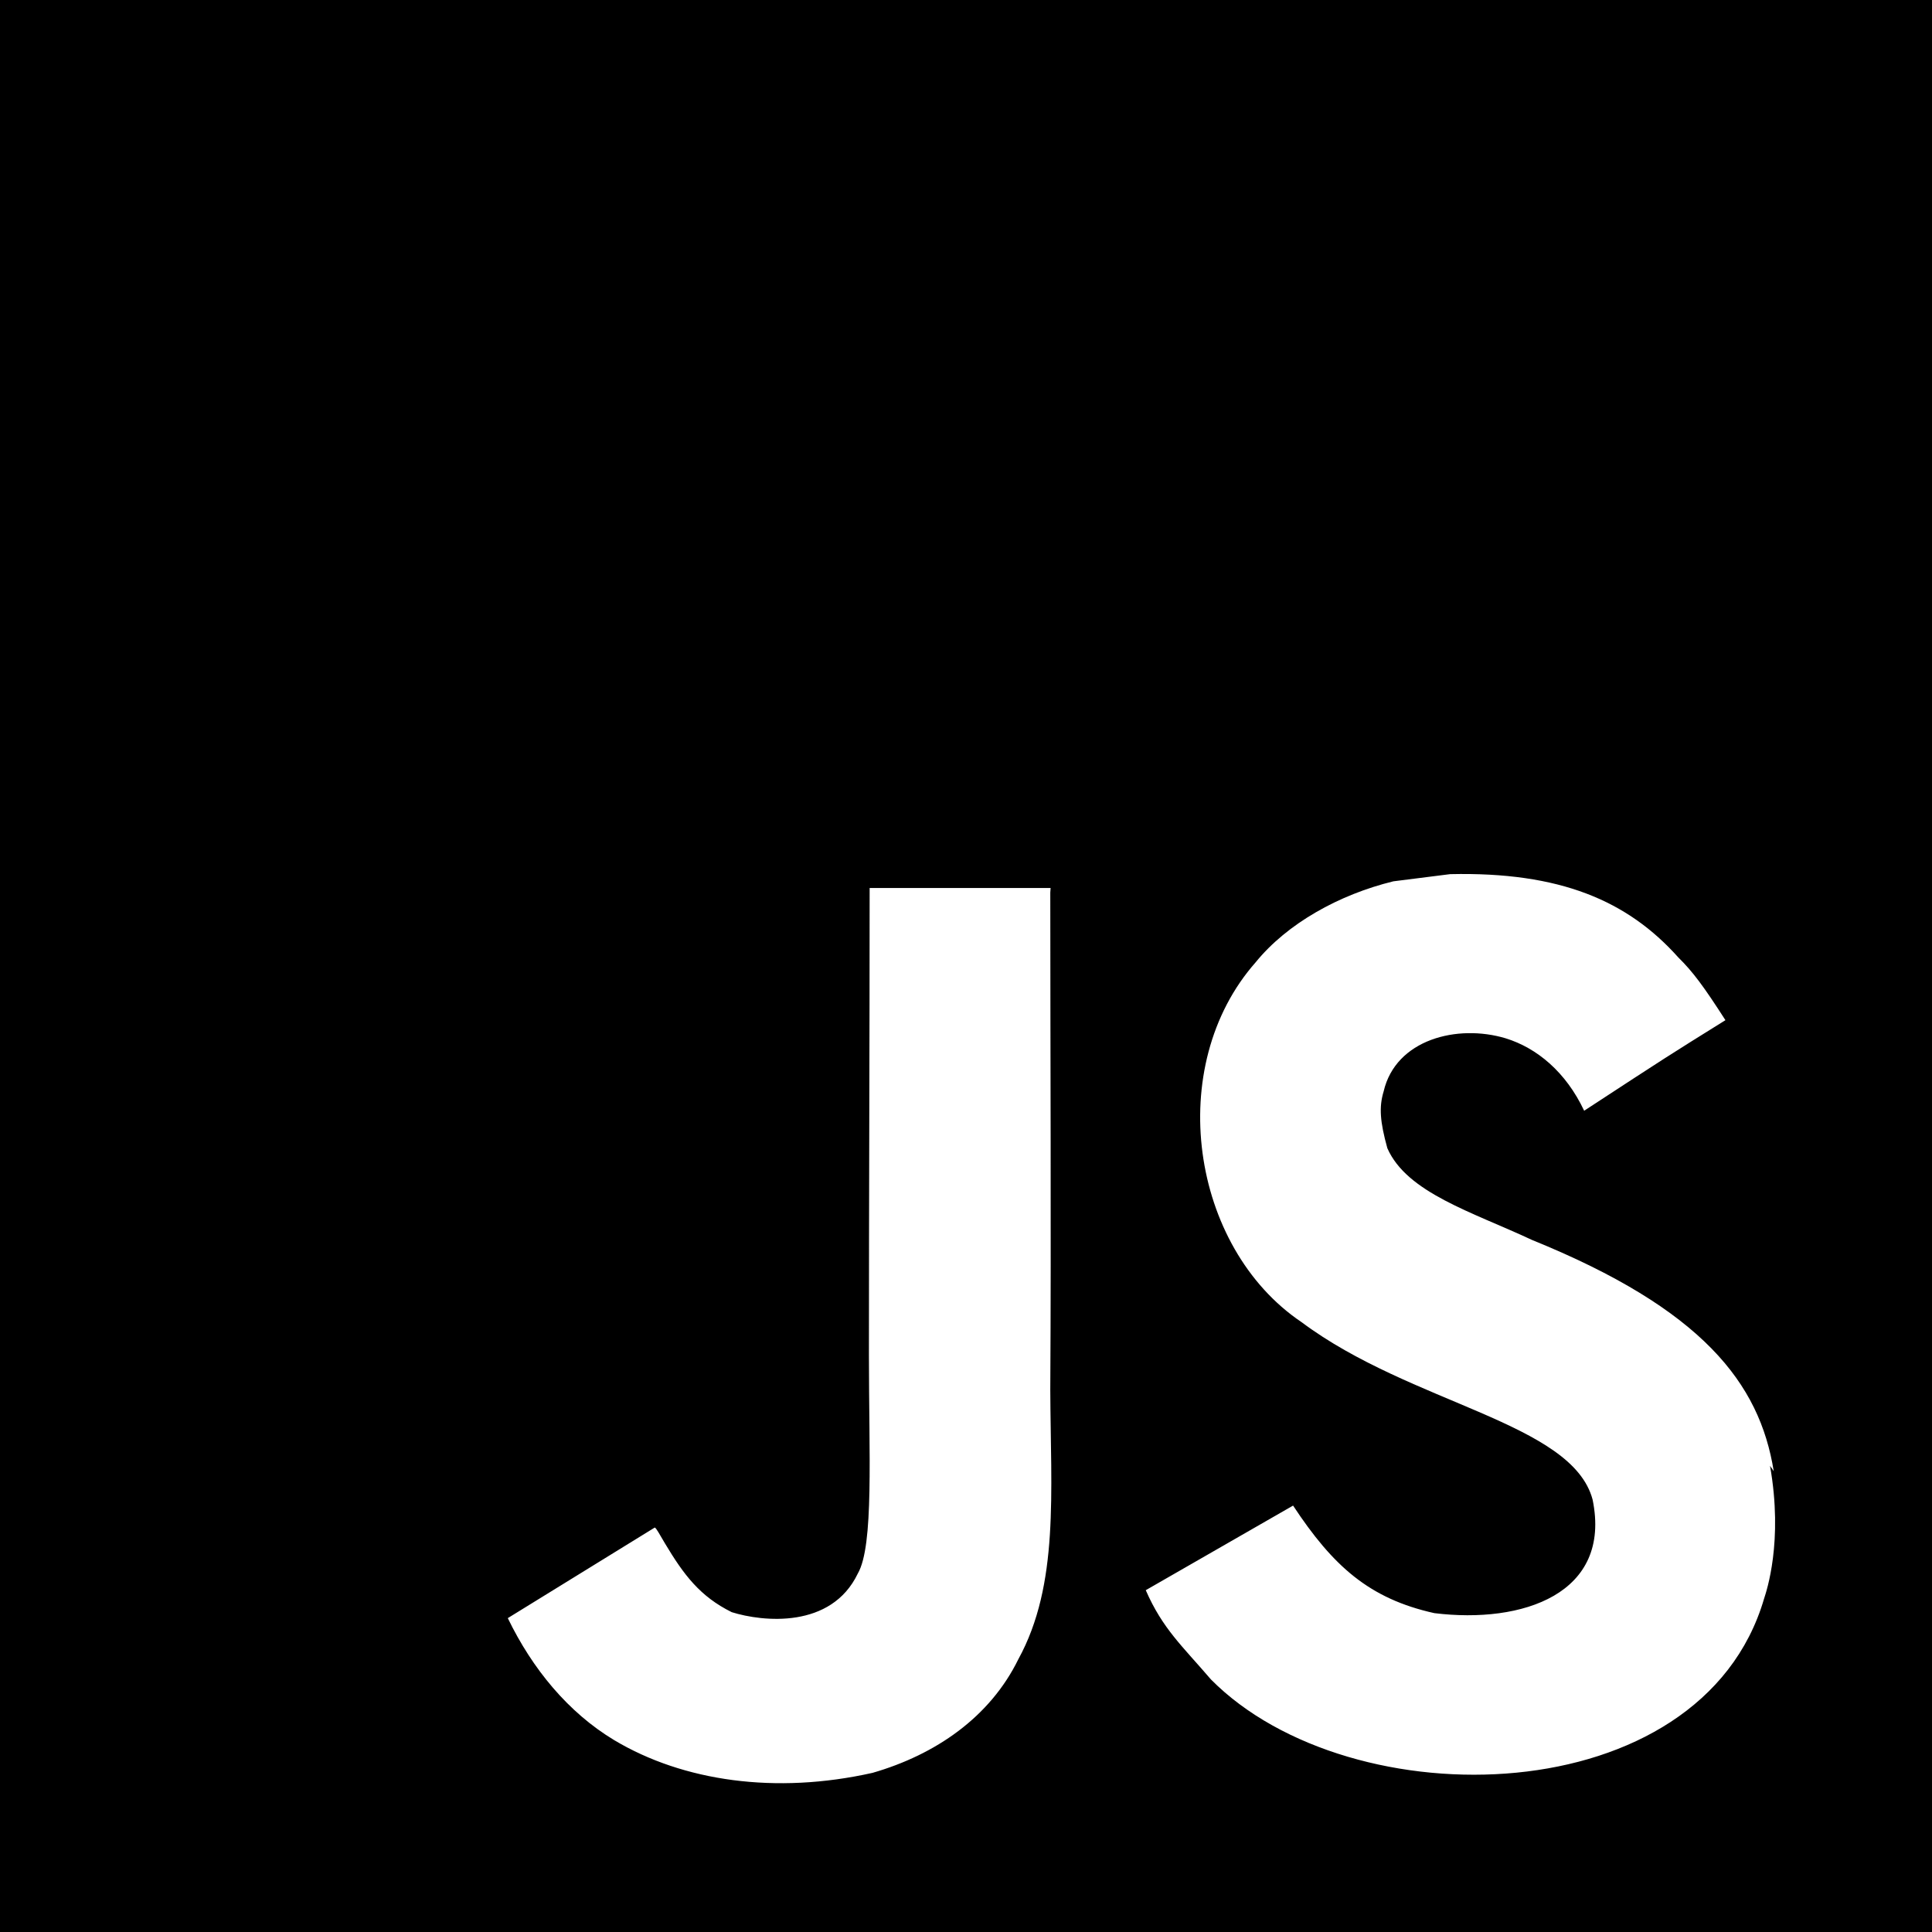
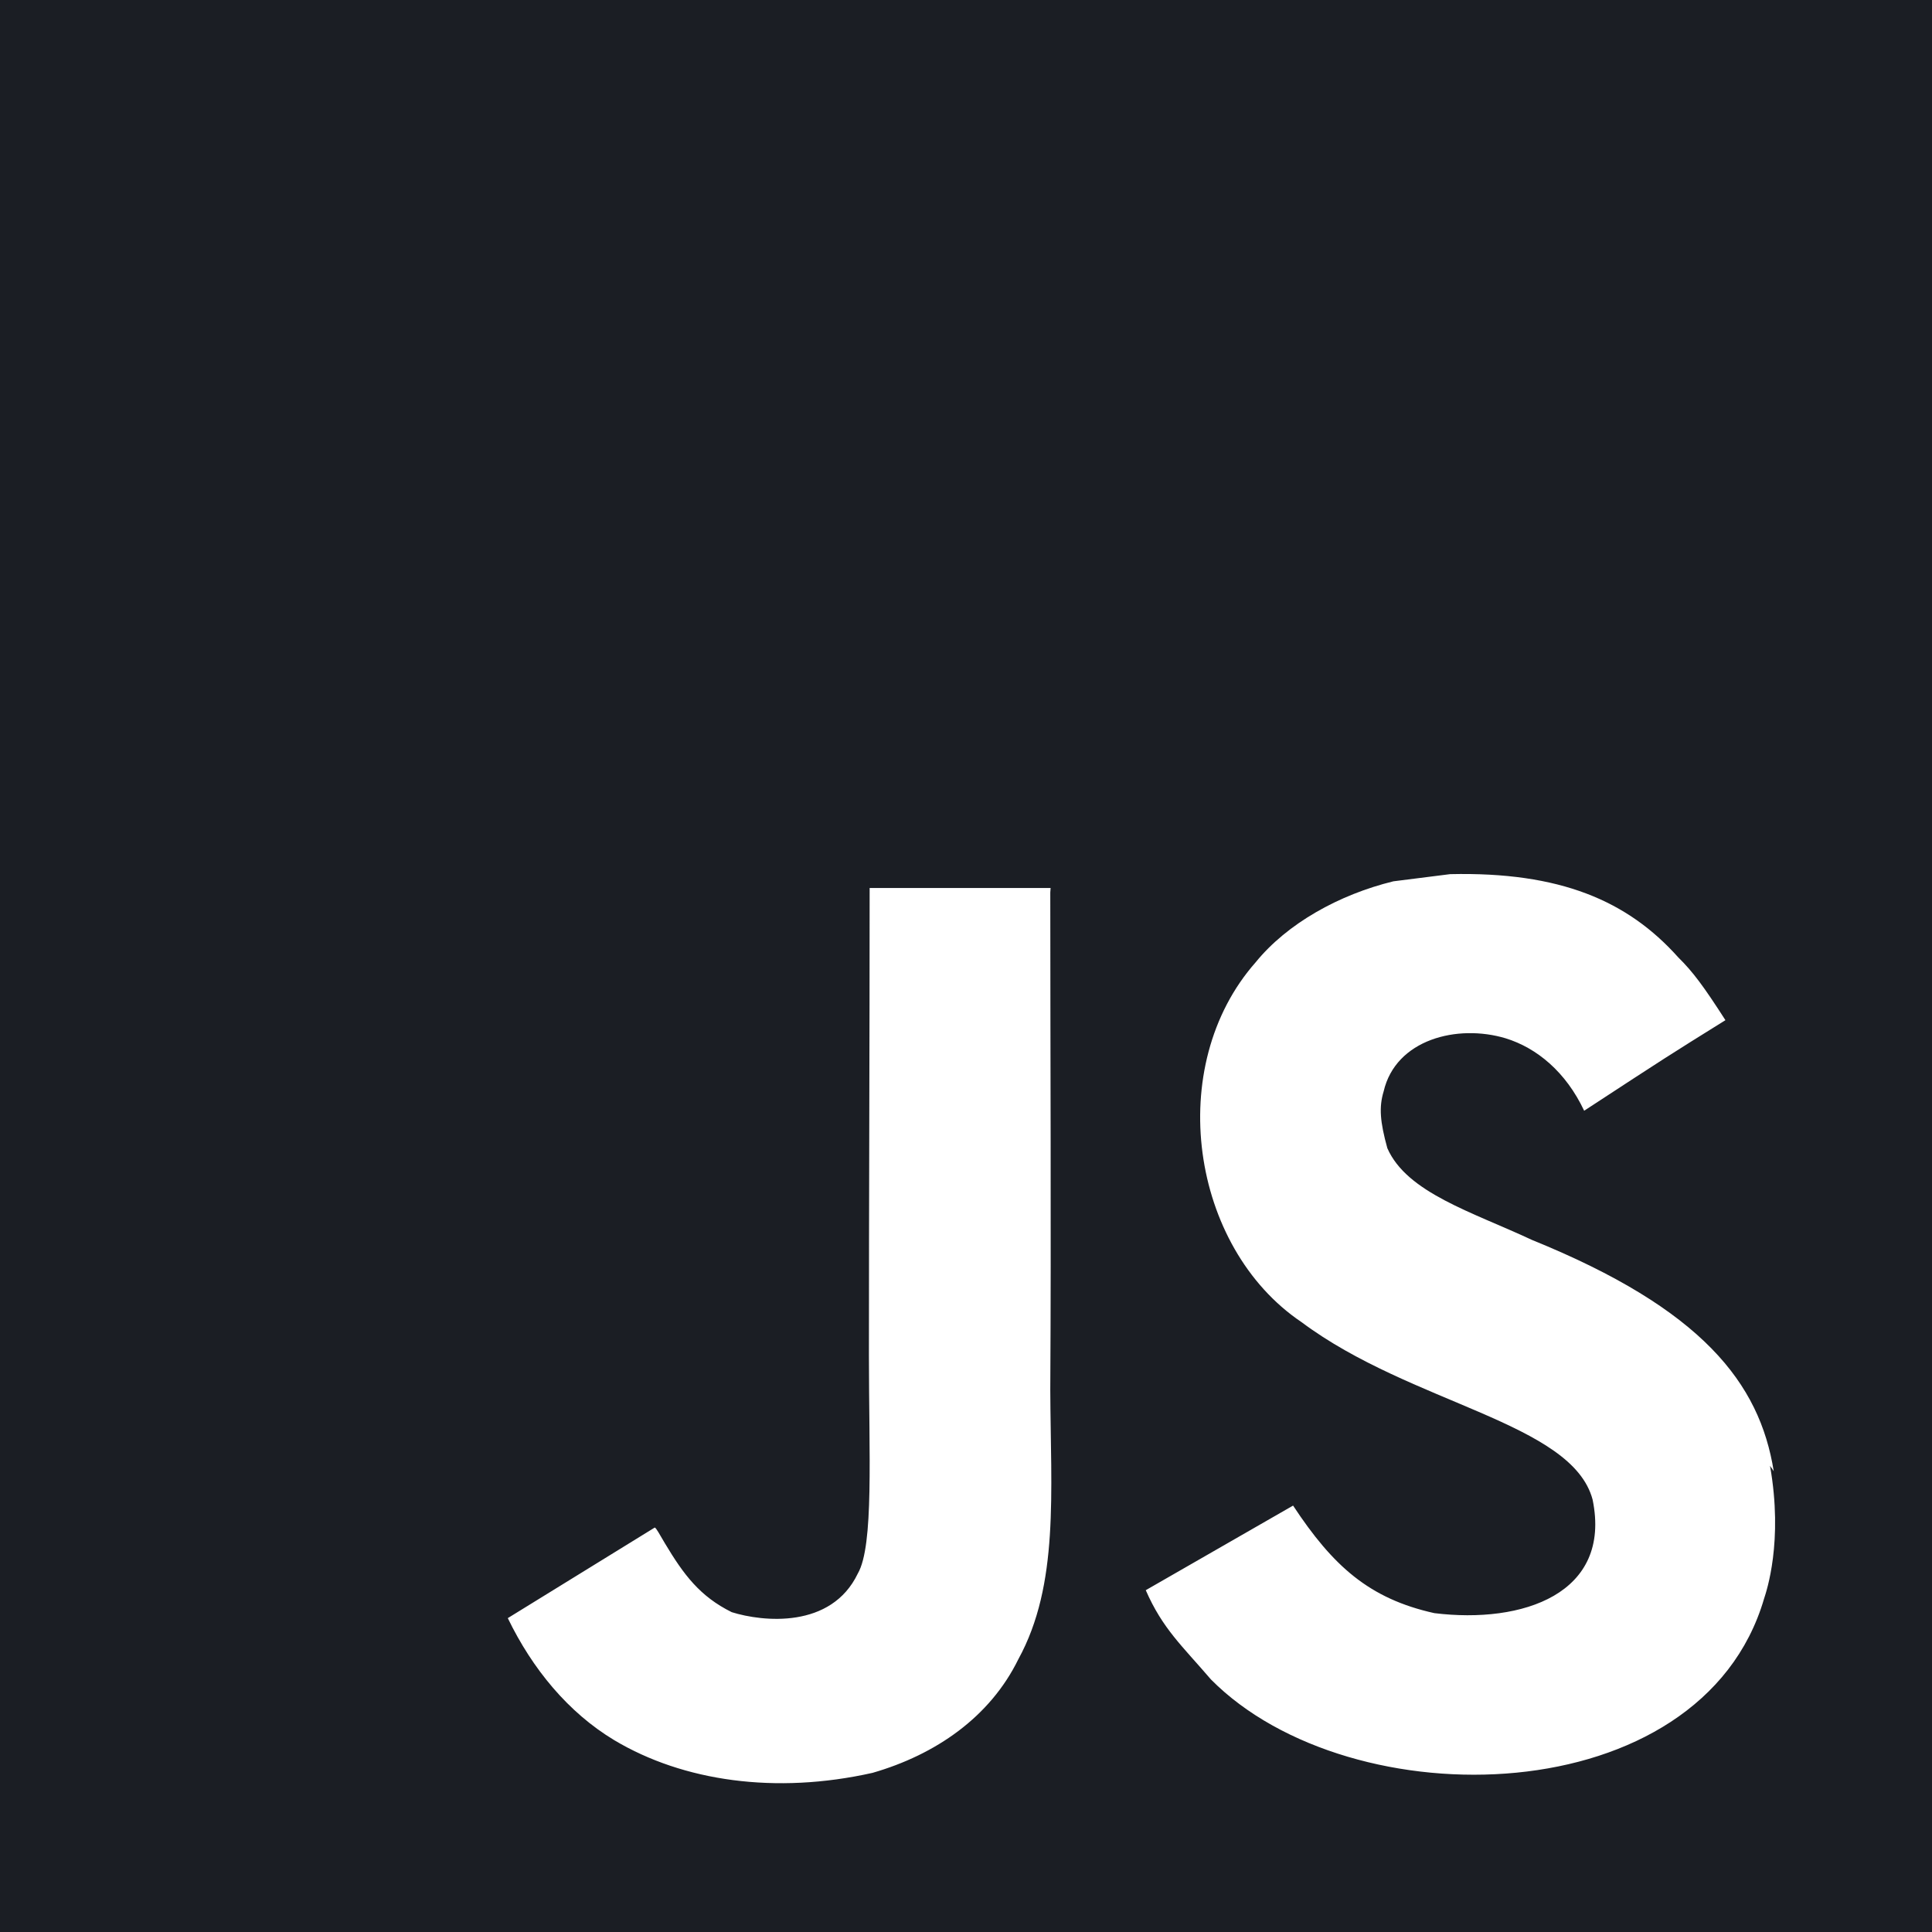
<svg xmlns="http://www.w3.org/2000/svg" role="img" viewBox="0 0 24 24">
-   <path d="M0 0h24v24H0V0zm22.034 18.276c-.175-1.095-.888-2.015-3.003-2.873-.736-.345-1.554-.585-1.797-1.14-.091-.33-.105-.51-.046-.705.15-.646.915-.84 1.515-.66.39.12.75.42.976.9 1.034-.676 1.034-.676 1.755-1.125-.27-.42-.404-.601-.586-.78-.63-.705-1.469-1.065-2.834-1.034l-.705.089c-.676.165-1.32.525-1.71 1.005-1.14 1.291-.811 3.541.569 4.471 1.365 1.02 3.361 1.244 3.616 2.205.24 1.17-.87 1.545-1.966 1.41-.811-.18-1.26-.586-1.755-1.336l-1.83 1.051c.21.48.45.689.81 1.109 1.74 1.756 6.09 1.666 6.871-1.004.029-.09.24-.705.074-1.65l.046.067zm-8.983-7.245h-2.248c0 1.938-.009 3.864-.009 5.805 0 1.232.063 2.363-.138 2.711-.33.689-1.18.601-1.566.48-.396-.196-.597-.466-.83-.855-.063-.105-.11-.196-.127-.196l-1.825 1.125c.305.63.75 1.172 1.324 1.517.855.51 2.004.675 3.207.405.783-.226 1.458-.691 1.811-1.411.51-.93.402-2.07.397-3.346.012-2.054 0-4.109 0-6.179l.004-.056z" />
+   <path d="M0 0h24v24H0V0zm22.034 18.276c-.175-1.095-.888-2.015-3.003-2.873-.736-.345-1.554-.585-1.797-1.14-.091-.33-.105-.51-.046-.705.15-.646.915-.84 1.515-.66.39.12.75.42.976.9 1.034-.676 1.034-.676 1.755-1.125-.27-.42-.404-.601-.586-.78-.63-.705-1.469-1.065-2.834-1.034l-.705.089c-.676.165-1.32.525-1.71 1.005-1.14 1.291-.811 3.541.569 4.471 1.365 1.02 3.361 1.244 3.616 2.205.24 1.17-.87 1.545-1.966 1.41-.811-.18-1.26-.586-1.755-1.336l-1.83 1.051c.21.48.45.689.81 1.109 1.74 1.756 6.09 1.666 6.871-1.004.029-.09.24-.705.074-1.65l.046.067zm-8.983-7.245h-2.248c0 1.938-.009 3.864-.009 5.805 0 1.232.063 2.363-.138 2.711-.33.689-1.18.601-1.566.48-.396-.196-.597-.466-.83-.855-.063-.105-.11-.196-.127-.196l-1.825 1.125c.305.63.75 1.172 1.324 1.517.855.51 2.004.675 3.207.405.783-.226 1.458-.691 1.811-1.411.51-.93.402-2.07.397-3.346.012-2.054 0-4.109 0-6.179l.004-.056z" fill="#1b1e24" />
</svg>
